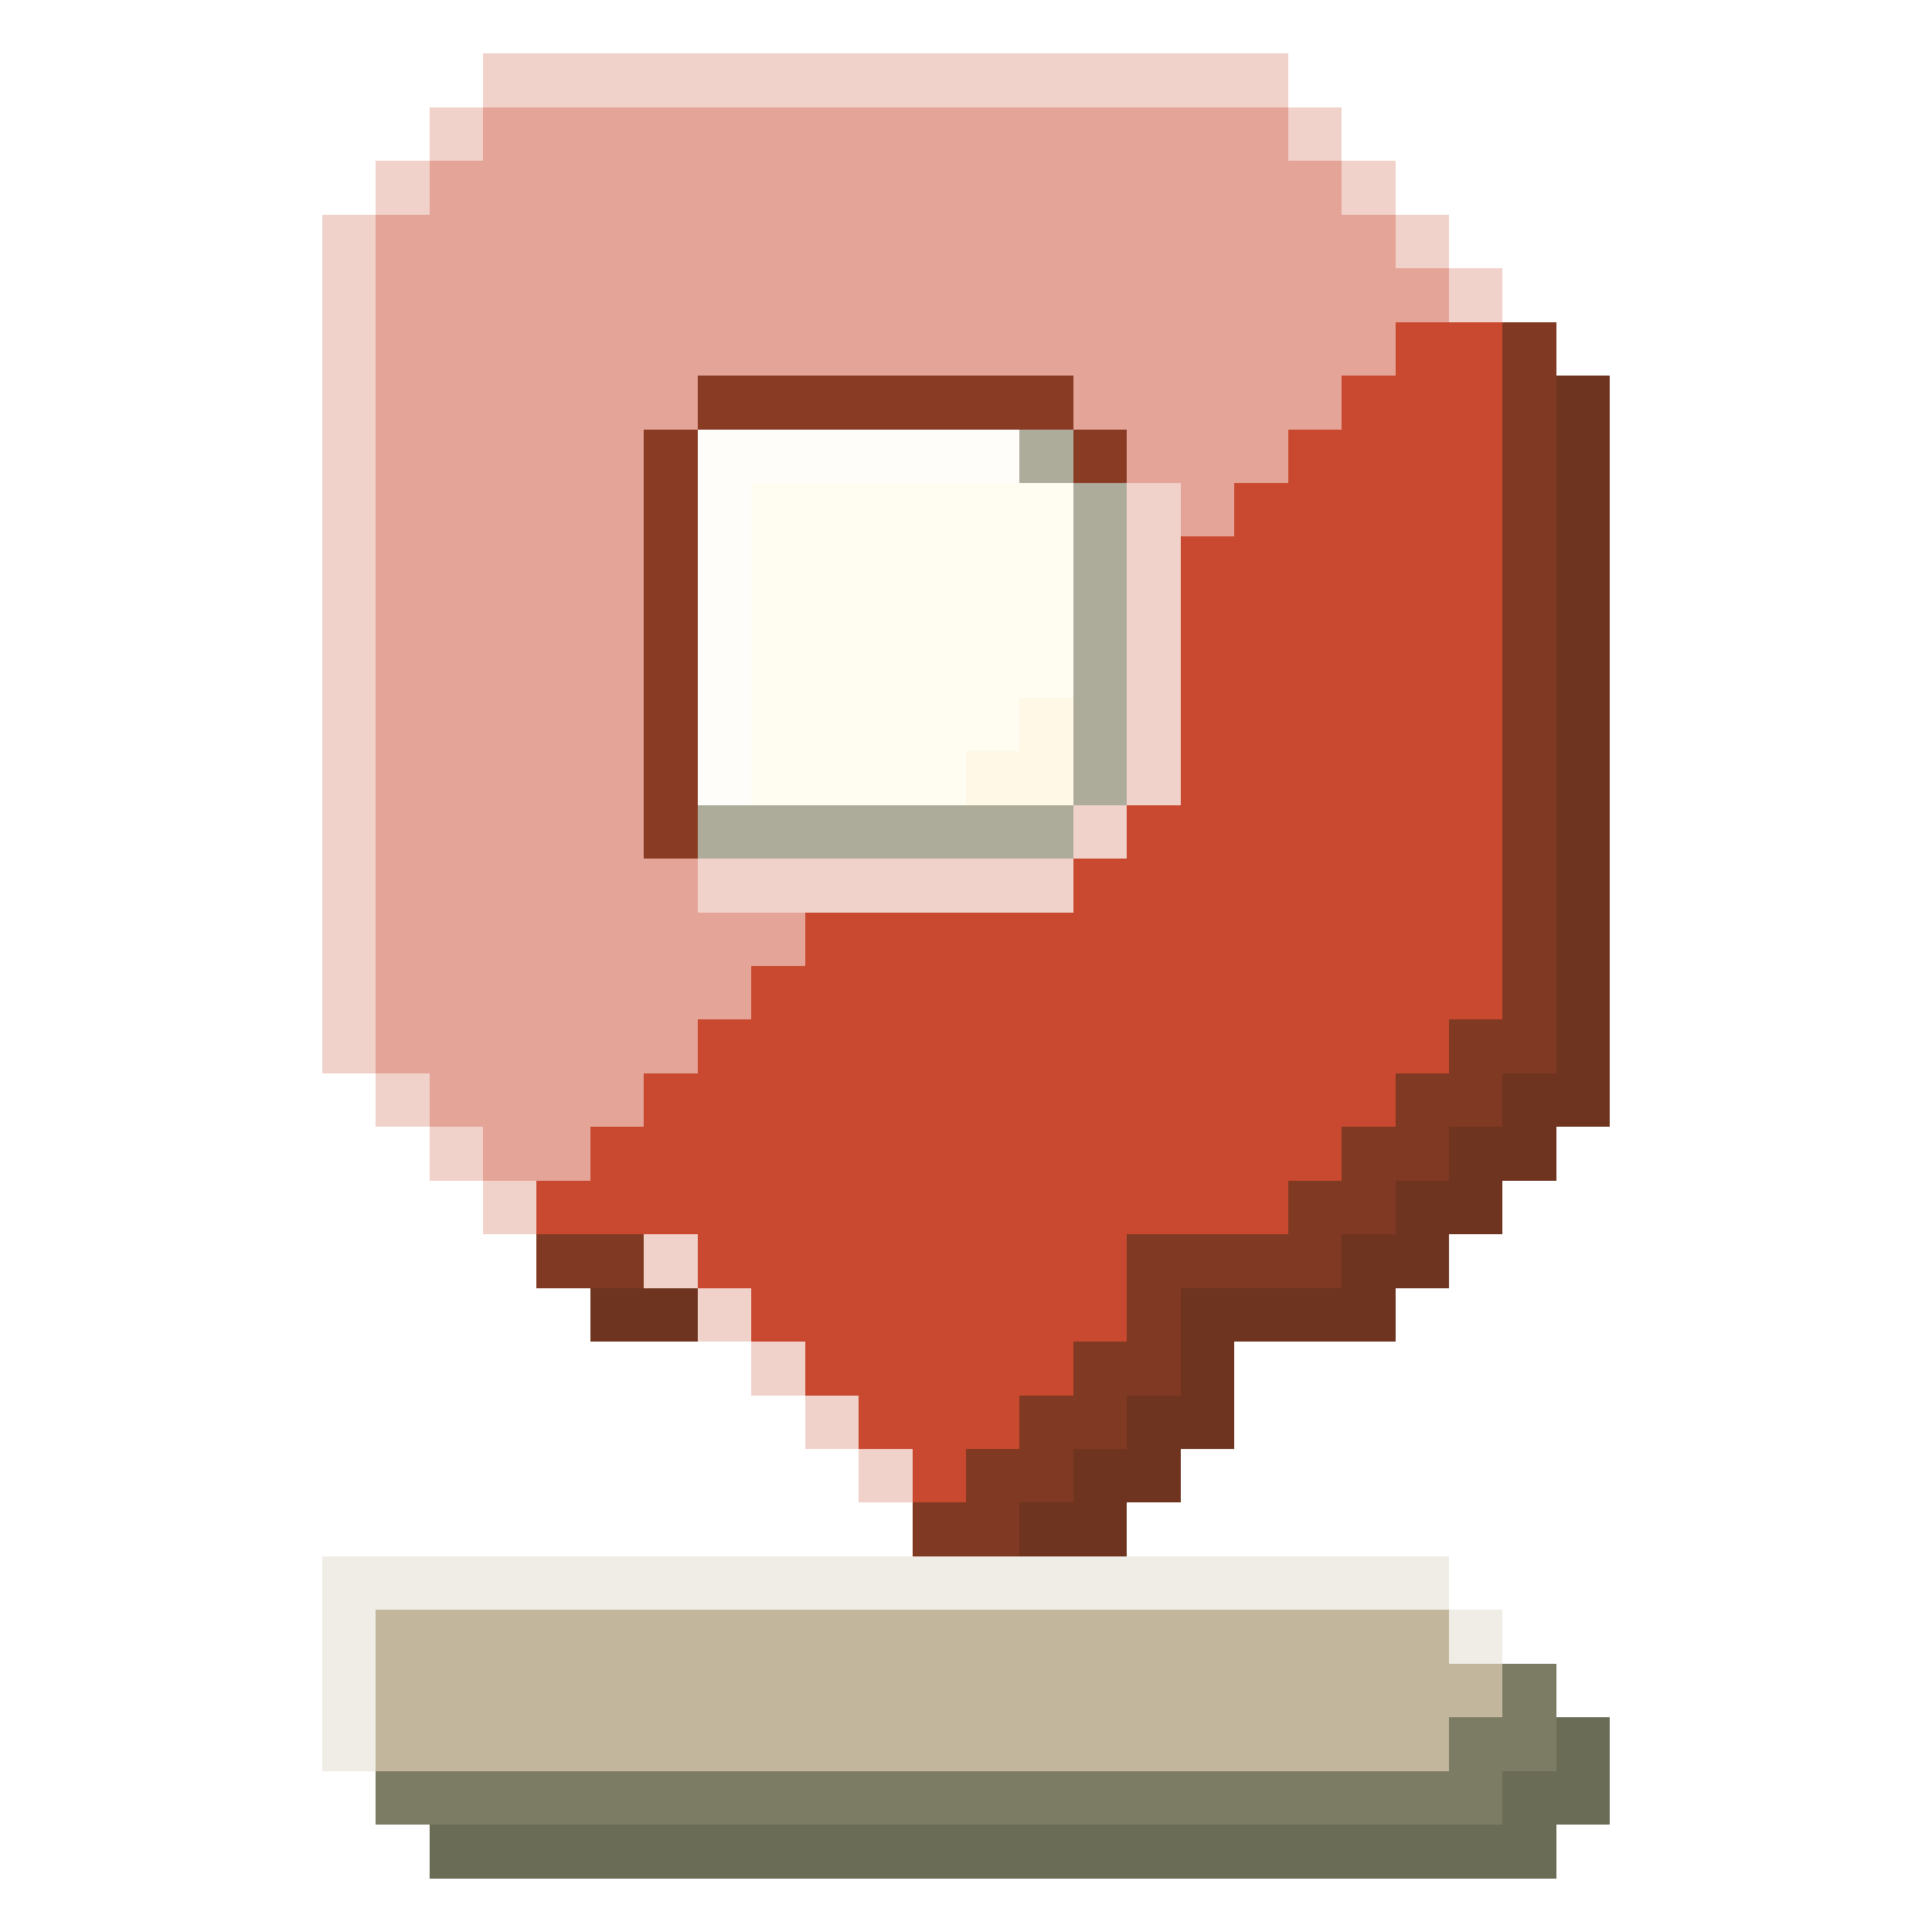
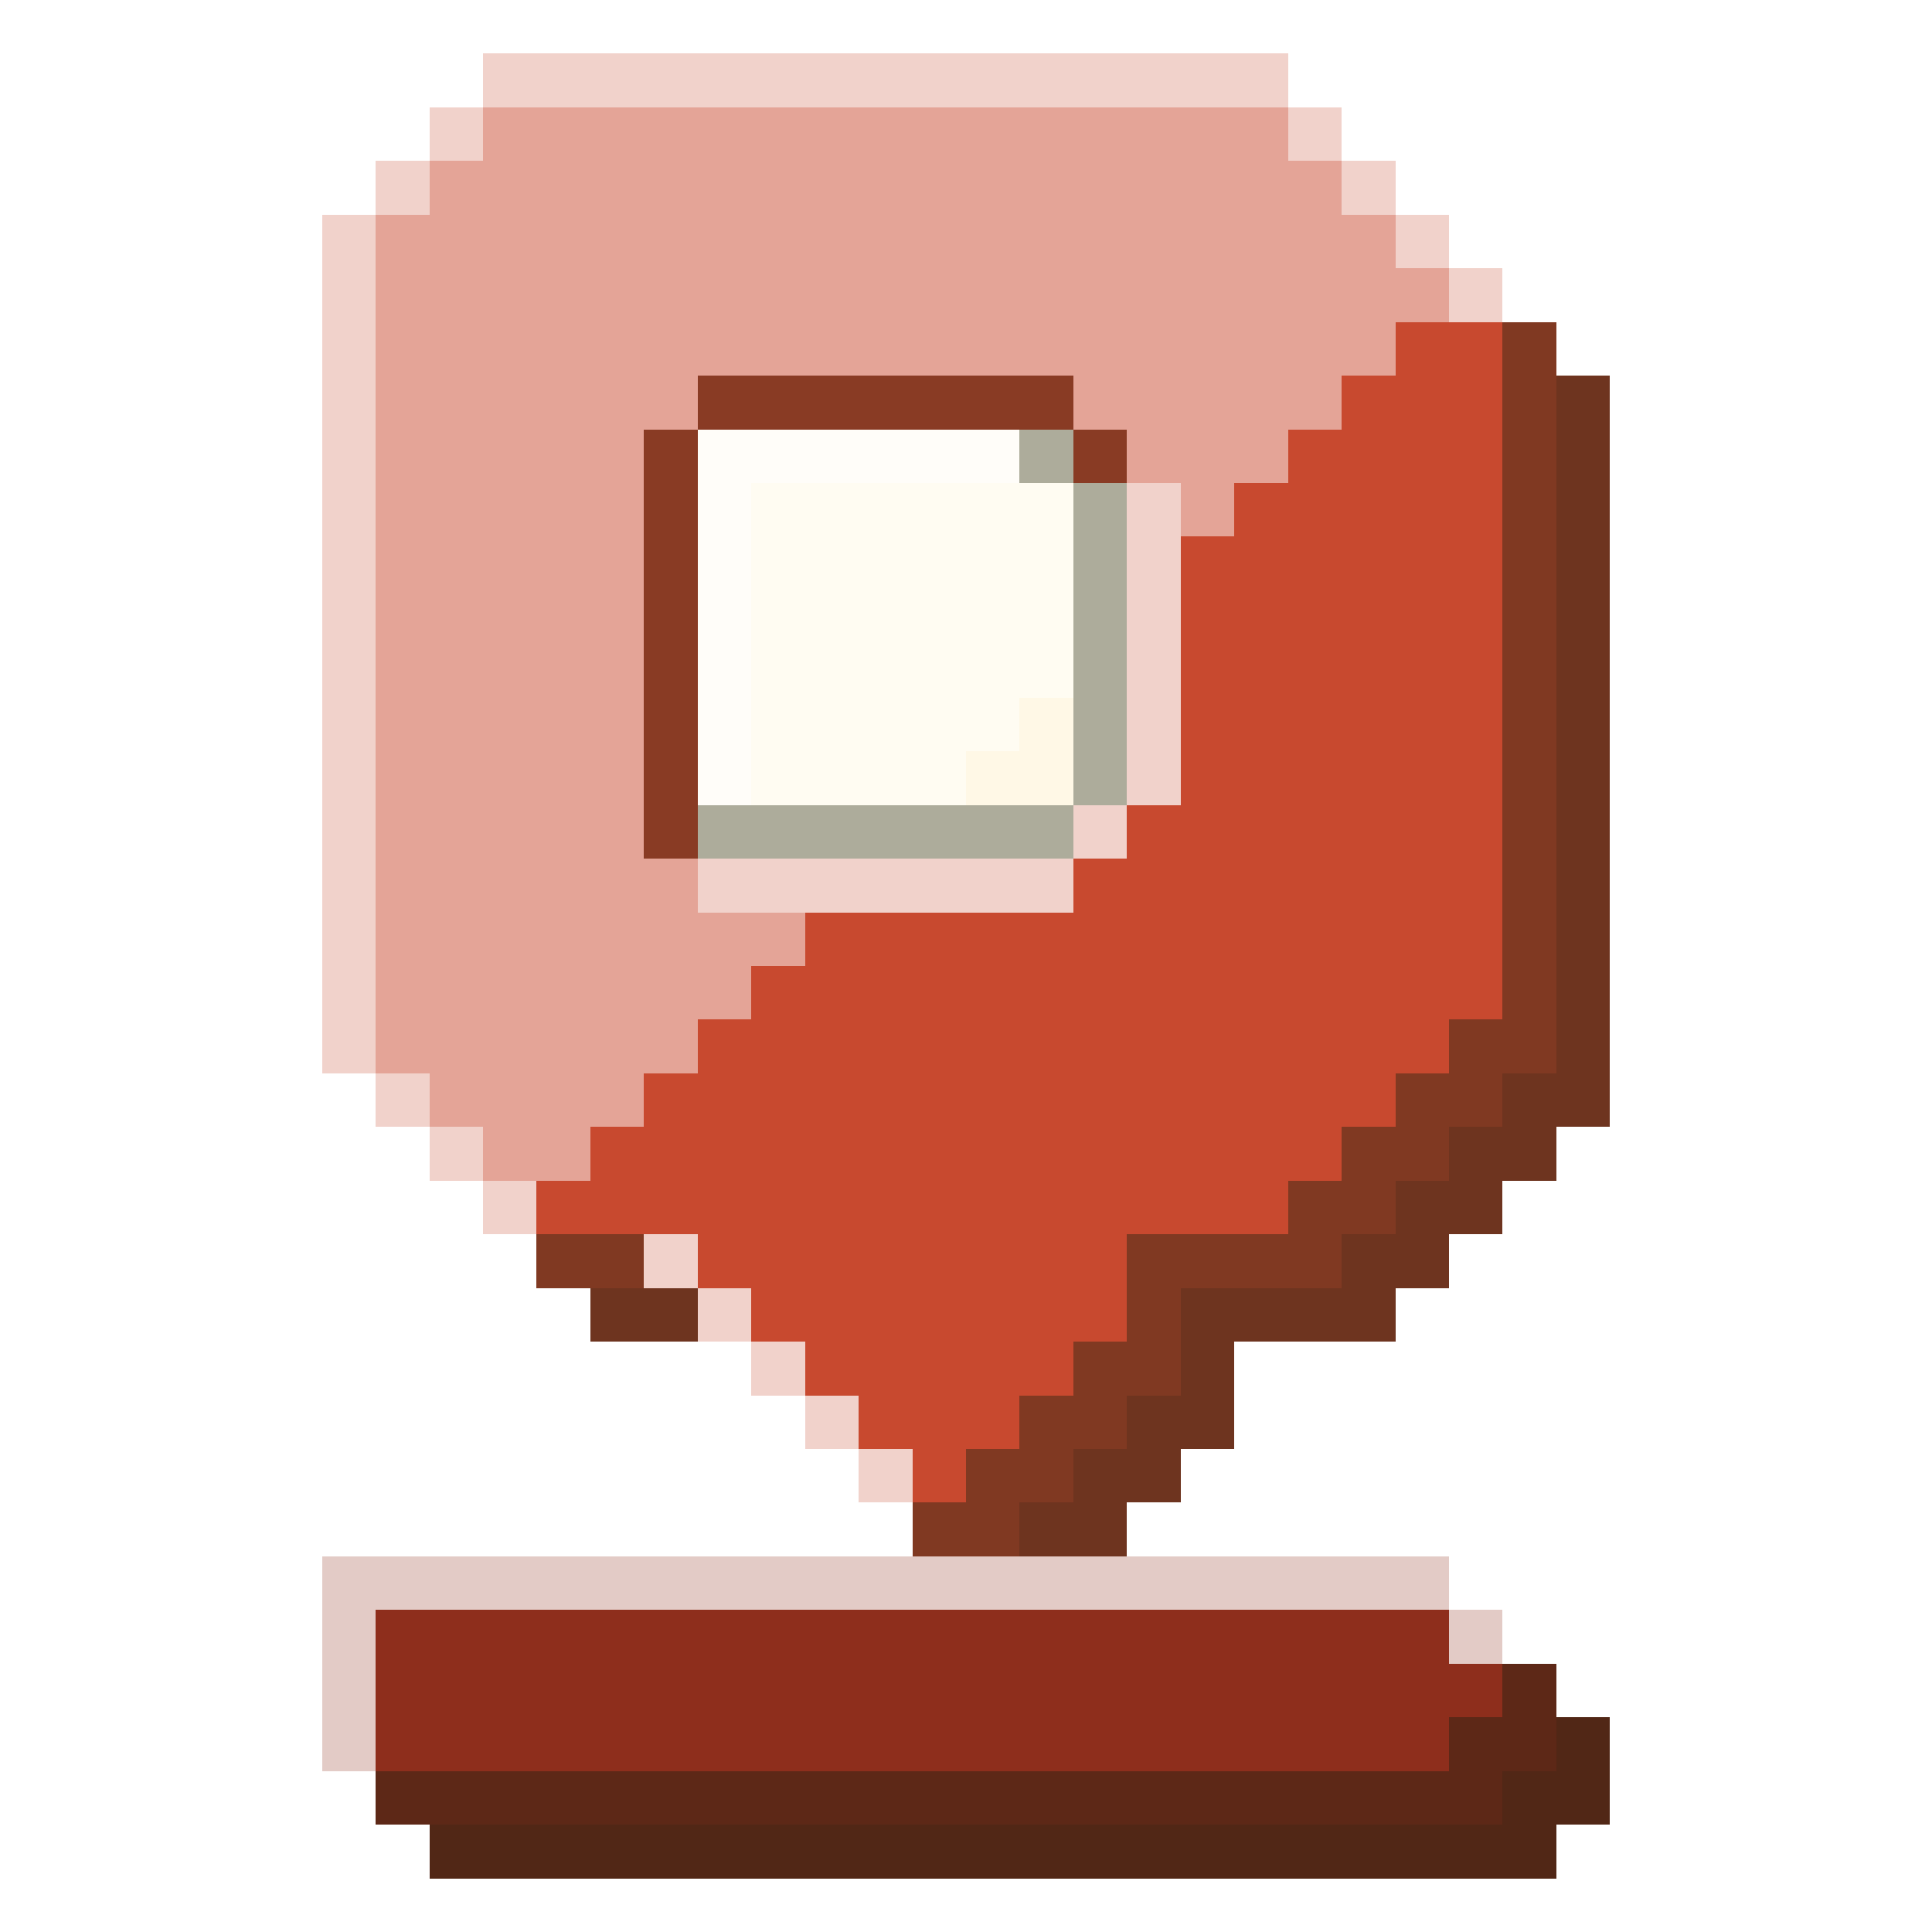
<svg xmlns="http://www.w3.org/2000/svg" viewBox="0 0 36 36" shape-rendering="crispEdges">
-   <path d="M29 32h1v1h-1zM28 33h2v1h-2zM8 34h21v1h-21z" fill="#6B6C56" />
+   <path d="M29 32h1v1h-1zM28 33h2v1h-2zM8 34h21v1h-21z" fill="#512716" />
+   <path d="M28 31h1v1h-1zM27 32h2v1h-2zM7 33h21v1h-21z" fill="#5D2817" />
  <path d="M29 7h1v1h-1zM29 8h1v1h-1zM29 9h1v1h-1zM29 10h1v1h-1zM29 11h1v1h-1zM29 12h1v1h-1zM29 13h1v1h-1zM29 14h1v1h-1zM29 15h1v1h-1zM29 16h1v1h-1zM29 17h1v1h-1zM29 18h1v1h-1zM29 19h1v1h-1zM28 20h2v1h-2zM27 21h2v1h-2zM26 22h2v1h-2zM25 23h2v1h-2zM11 24h2v1h-2zM22 24h4v1h-4zM22 25h1v1h-1zM21 26h2v1h-2zM20 27h2v1h-2zM19 28h2v1h-2z" fill="#6E341F" />
-   <path d="M28 31h1v1h-1zM27 32h2v1h-2zM7 33h21v1h-21z" fill="#7C7B64" />
  <path d="M28 6h1v1h-1zM28 7h1v1h-1zM28 8h1v1h-1zM28 9h1v1h-1zM28 10h1v1h-1zM28 11h1v1h-1zM28 12h1v1h-1zM28 13h1v1h-1zM28 14h1v1h-1zM28 15h1v1h-1zM28 16h1v1h-1zM28 17h1v1h-1zM28 18h1v1h-1zM27 19h2v1h-2zM26 20h2v1h-2zM25 21h2v1h-2zM24 22h2v1h-2zM10 23h2v1h-2zM21 23h4v1h-4zM21 24h1v1h-1zM20 25h2v1h-2zM19 26h2v1h-2zM18 27h2v1h-2zM17 28h2v1h-2z" fill="#803922" />
  <path d="M13 7h7v1h-7zM12 8h1v1h-1zM20 8h1v1h-1zM12 9h1v1h-1zM12 10h1v1h-1zM12 11h1v1h-1zM12 12h1v1h-1zM12 13h1v1h-1zM12 14h1v1h-1zM12 15h1v1h-1z" fill="#893B24" />
+   <path d="M7 30h20v1h-20zM7 31h21v1h-21zM7 32h20v1h-20z" fill="#8E2E1C" />
  <path d="M19 8h1v1h-1zM20 9h1v1h-1zM20 10h1v1h-1zM20 11h1v1h-1zM20 12h1v1h-1zM20 13h1v1h-1zM20 14h1v1h-1zM13 15h7v1h-7z" fill="#ADAC9B" />
-   <path d="M7 30h20v1h-20zM7 31h21v1h-21zM7 32h20v1h-20z" fill="#C2B79C" />
  <path d="M26 6h2v1h-2zM25 7h3v1h-3zM24 8h4v1h-4zM23 9h5v1h-5zM22 10h6v1h-6zM22 11h6v1h-6zM22 12h6v1h-6zM22 13h6v1h-6zM22 14h6v1h-6zM21 15h7v1h-7zM20 16h8v1h-8zM15 17h13v1h-13zM14 18h14v1h-14zM13 19h14v1h-14zM12 20h14v1h-14zM11 21h14v1h-14zM10 22h14v1h-14zM13 23h8v1h-8zM14 24h7v1h-7zM15 25h5v1h-5zM16 26h3v1h-3zM17 27h1v1h-1z" fill="#C8492F" />
+   <path d="M6 29h21v1h-21zM6 30h1v1h-1zM27 30h1v1h-1zM6 31h1v1h-1zM6 32h1v1h-1z" fill="#E3CBC6" />
  <path d="M9 2h15v1h-15zM8 3h17v1h-17zM7 4h19v1h-19zM7 5h20v1h-20zM7 6h19v1h-19zM7 7h6v1h-6zM20 7h5v1h-5zM7 8h5v1h-5zM21 8h3v1h-3zM7 9h5v1h-5zM22 9h1v1h-1zM7 10h5v1h-5zM7 11h5v1h-5zM7 12h5v1h-5zM7 13h5v1h-5zM7 14h5v1h-5zM7 15h5v1h-5zM7 16h6v1h-6zM7 17h8v1h-8zM7 18h7v1h-7zM7 19h6v1h-6zM8 20h4v1h-4zM9 21h2v1h-2z" fill="#E4A497" />
-   <path d="M6 29h21v1h-21zM6 30h1v1h-1zM27 30h1v1h-1zM6 31h1v1h-1zM6 32h1v1h-1z" fill="#F0EDE6" />
  <path d="M9 1h15v1h-15zM8 2h1v1h-1zM24 2h1v1h-1zM7 3h1v1h-1zM25 3h1v1h-1zM6 4h1v1h-1zM26 4h1v1h-1zM6 5h1v1h-1zM27 5h1v1h-1zM6 6h1v1h-1zM6 7h1v1h-1zM6 8h1v1h-1zM6 9h1v1h-1zM21 9h1v1h-1zM6 10h1v1h-1zM21 10h1v1h-1zM6 11h1v1h-1zM21 11h1v1h-1zM6 12h1v1h-1zM21 12h1v1h-1zM6 13h1v1h-1zM21 13h1v1h-1zM6 14h1v1h-1zM21 14h1v1h-1zM6 15h1v1h-1zM20 15h1v1h-1zM6 16h1v1h-1zM13 16h7v1h-7zM6 17h1v1h-1zM6 18h1v1h-1zM6 19h1v1h-1zM7 20h1v1h-1zM8 21h1v1h-1zM9 22h1v1h-1zM12 23h1v1h-1zM13 24h1v1h-1zM14 25h1v1h-1zM15 26h1v1h-1zM16 27h1v1h-1z" fill="#F1D2CB" />
  <path d="M19 13h1v1h-1zM18 14h2v1h-2z" fill="#FFF8E6" />
  <path d="M14 9h6v1h-6zM14 10h6v1h-6zM14 11h6v1h-6zM14 12h6v1h-6zM14 13h5v1h-5zM14 14h4v1h-4z" fill="#FFFCF2" />
  <path d="M13 8h6v1h-6zM13 9h1v1h-1zM13 10h1v1h-1zM13 11h1v1h-1zM13 12h1v1h-1zM13 13h1v1h-1zM13 14h1v1h-1z" fill="#FFFDF9" />
</svg>
